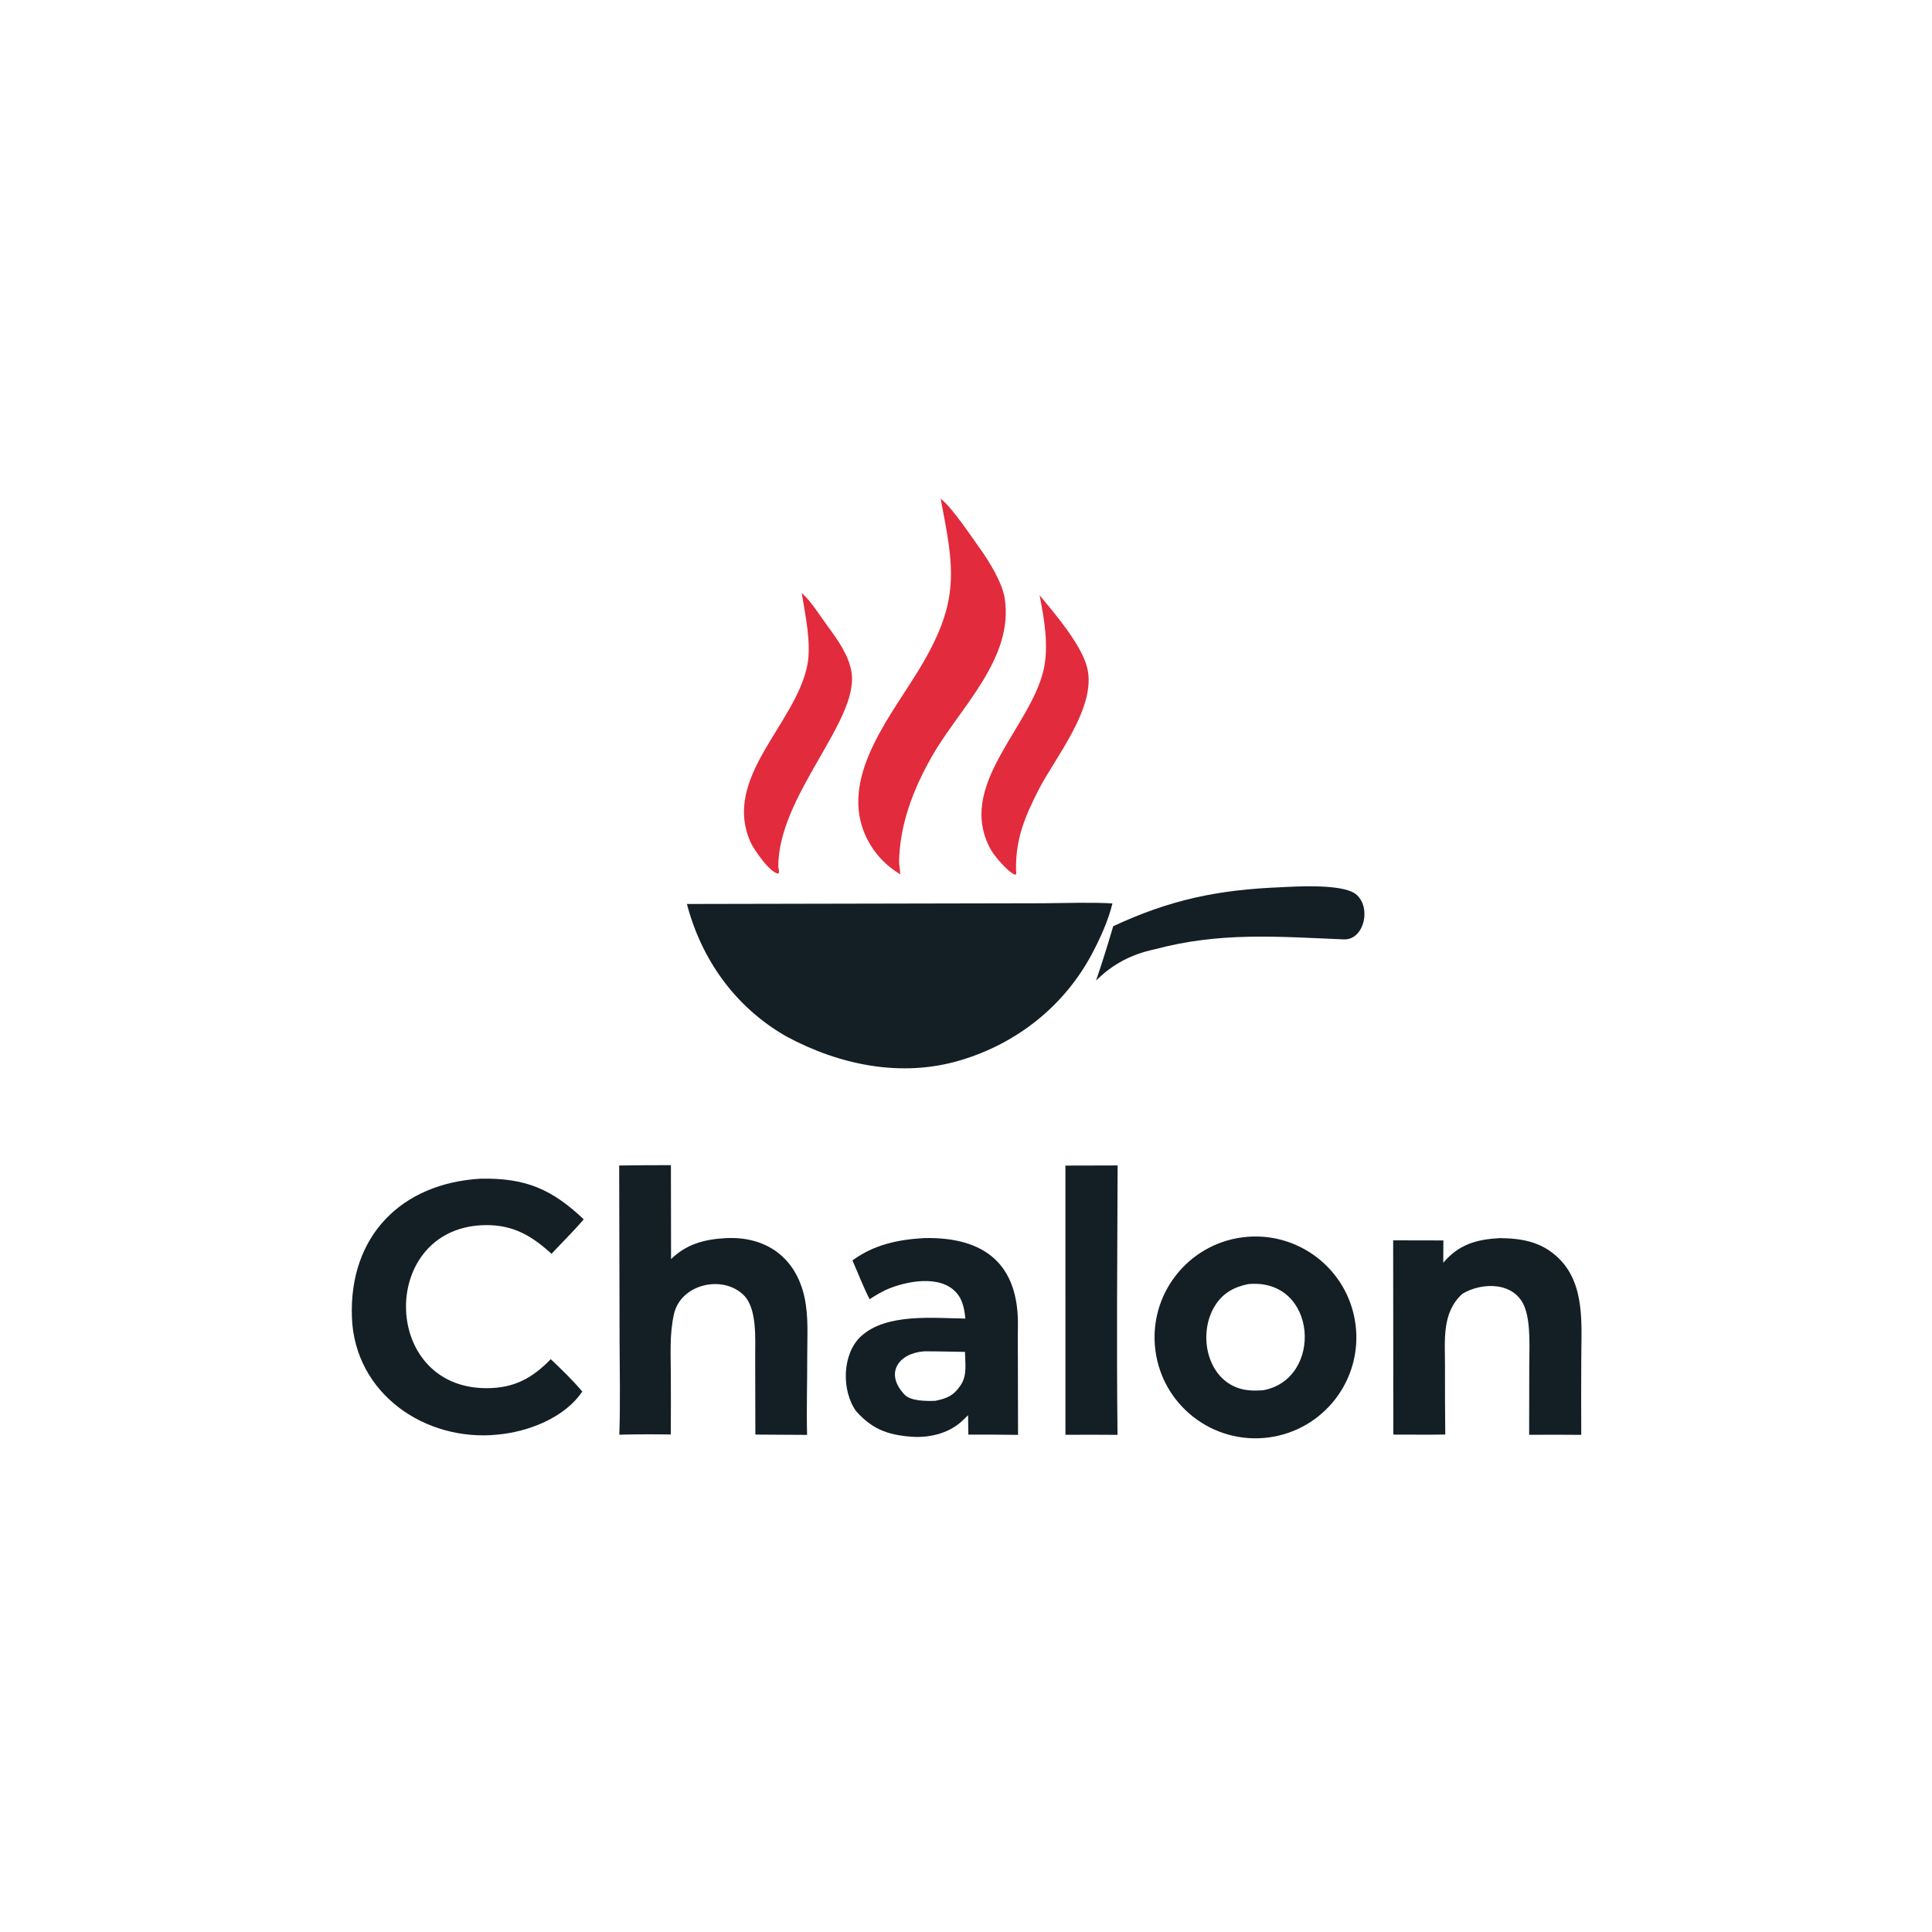
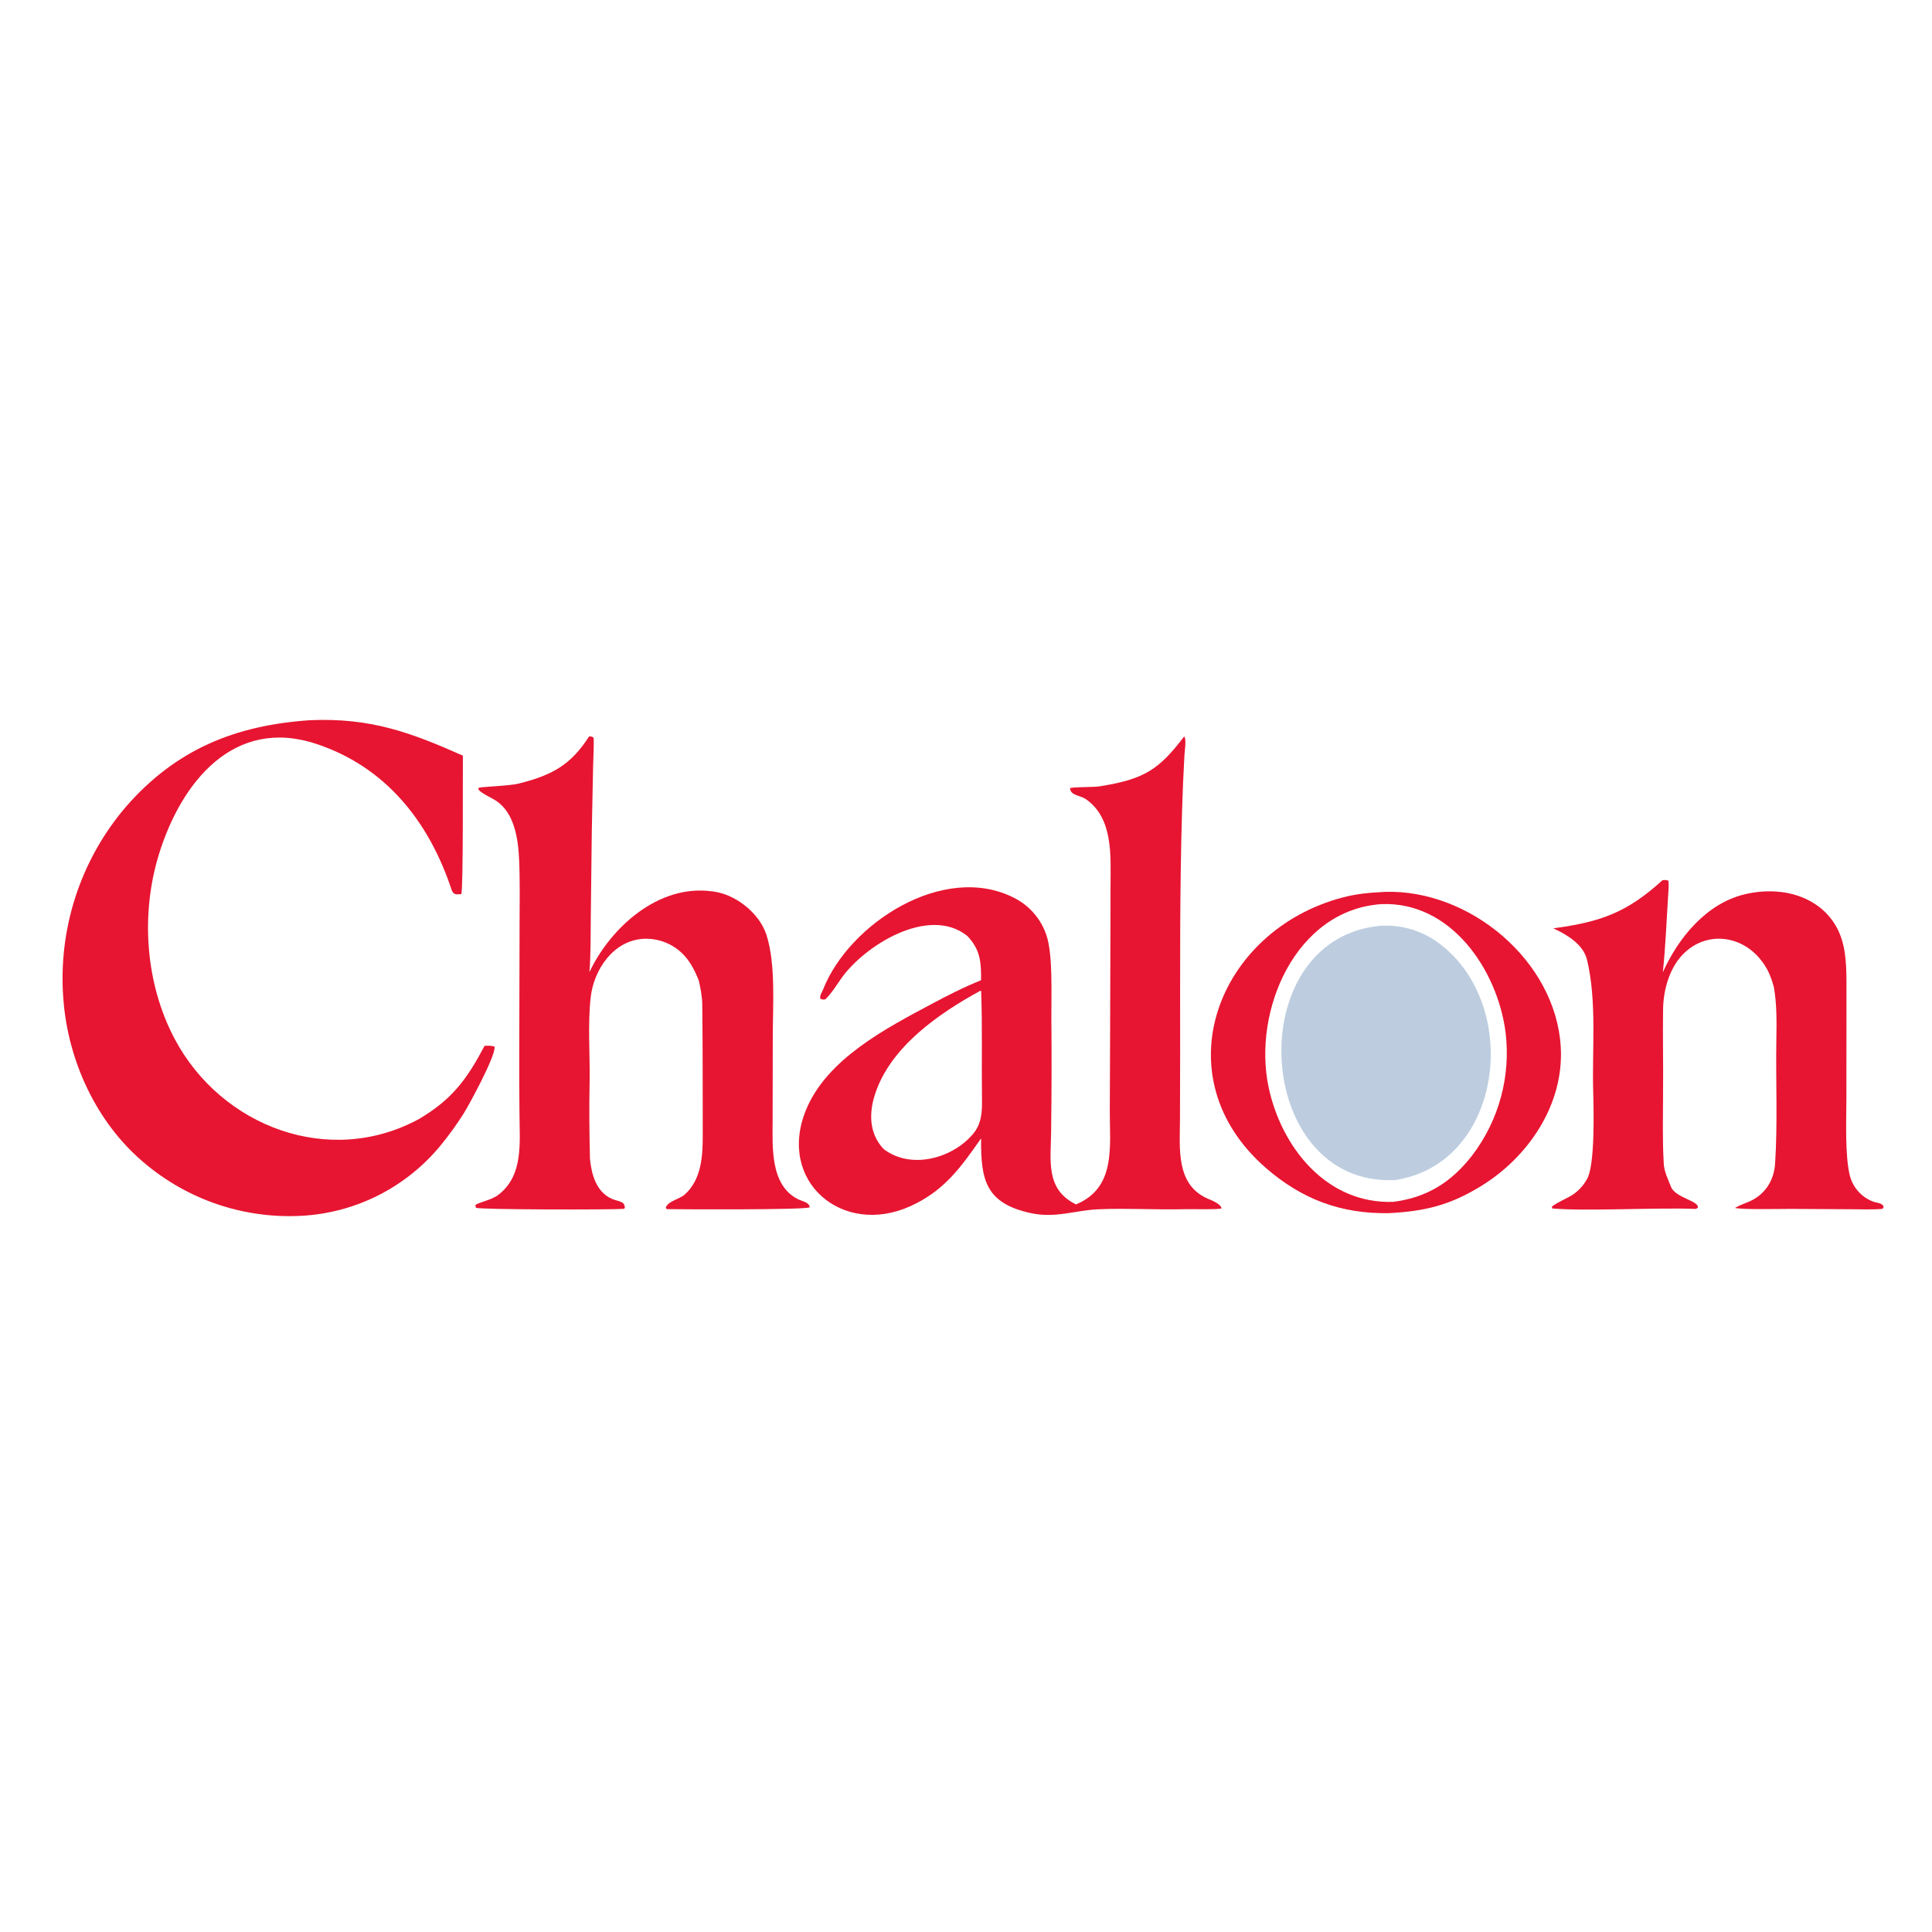
<svg xmlns="http://www.w3.org/2000/svg" version="1.1" style="display: block;" viewBox="0 0 2048 2048" width="1024" height="1024" preserveAspectRatio="none">
  <path transform="translate(0,0)" fill="rgb(255,255,255)" d="M 0 0 L 2048 0 L 2048 2048 L 0 2048 L 0 0 z" />
-   <path transform="translate(0,0)" fill="rgb(20,31,37)" d="M 1106.19 957.494 C 1127.78 957.281 1158.3 956.334 1179.22 957.662 C 1174.88 975.699 1166.3 994.565 1157.67 1010.86 C 1128.24 1066.44 1077.72 1106.34 1017.51 1124.12 C 955.419 1142.46 890.052 1129.03 834.002 1098.89 C 833.09 1098.38 832.184 1097.86 831.283 1097.33 C 778.745 1066.55 743.47 1016.75 728.146 958.252 L 1106.19 957.494 z" />
-   <path transform="translate(0,0)" fill="rgb(20,31,37)" d="M 1316.78 1311.67 C 1375.45 1303.89 1429.29 1345.24 1436.91 1403.94 C 1444.53 1462.63 1403.03 1516.36 1344.32 1523.82 C 1285.83 1531.25 1232.36 1489.95 1224.77 1431.48 C 1217.18 1373.01 1258.33 1319.42 1316.78 1311.67 z" />
-   <path transform="translate(0,0)" fill="rgb(255,255,255)" d="M 1323.11 1361.21 C 1396.92 1354.27 1403.33 1462.57 1338.5 1473.8 C 1332.58 1474.05 1327.2 1474.33 1321.28 1473.47 C 1280.14 1467.55 1268.2 1414.83 1288.25 1383.61 C 1296.7 1370.45 1308.15 1364.3 1323.11 1361.21 z" />
-   <path transform="translate(0,0)" fill="rgb(20,31,37)" d="M 656.358 1235.47 C 674.499 1235.13 693.02 1235.22 711.193 1235.12 L 711.357 1334.72 C 727.518 1318.79 747.031 1313.66 769.044 1312.48 C 811.869 1310.18 843.608 1332.85 852.804 1375.2 C 857.255 1395.7 855.656 1416.31 855.701 1437.37 C 855.761 1465.14 854.857 1493.19 855.532 1521.04 L 800.713 1520.71 L 800.532 1438.63 C 800.482 1419.04 802.736 1386.9 788.17 1372.72 C 765.849 1351 721.326 1361.09 714.329 1393.4 C 709.619 1415.15 711.042 1435.38 711.108 1457.03 C 711.227 1478.23 711.217 1499.43 711.076 1520.62 C 692.88 1520.33 674.681 1520.4 656.489 1520.81 C 657.657 1488.98 656.886 1453.12 656.78 1420.92 L 656.358 1235.47 z" />
-   <path transform="translate(0,0)" fill="rgb(20,31,37)" d="M 979.622 1312.42 C 1044.1 1310.97 1080.4 1340.45 1079.02 1406.75 C 1078.78 1418.29 1079.01 1430.92 1079 1442.55 L 1079.16 1521.02 C 1061.6 1520.76 1044.04 1520.68 1026.48 1520.79 L 1026.2 1500.15 C 1023.83 1502.6 1021.36 1504.96 1018.82 1507.23 C 1004.6 1519.9 984.011 1524.47 965.51 1522.95 C 940.148 1520.87 924.127 1514.57 907.418 1495.8 C 891.812 1473.89 892.58 1434.9 912.835 1416.39 C 939.599 1391.93 989.051 1397.26 1023.36 1397.74 C 1022.42 1389.88 1021.34 1381.79 1017.19 1374.93 C 1002.72 1351.03 965.628 1356.86 943.695 1365.41 C 935.867 1368.45 928.848 1372.67 921.853 1377.2 C 915.956 1366.14 909.005 1348.25 903.622 1336.08 C 926.606 1319.3 951.719 1314.03 979.622 1312.42 z" />
-   <path transform="translate(0,0)" fill="rgb(255,255,255)" d="M 979.536 1432.46 C 993.995 1432.4 1008.49 1432.87 1022.96 1433.05 C 1023.02 1445.4 1025.5 1457.66 1018.38 1468.32 C 1010.93 1479.48 1004.03 1482.27 991.568 1484.92 C 981.949 1485.26 965.491 1485.4 958.781 1478.27 C 937.27 1455.4 952.842 1434.43 979.536 1432.46 z" />
-   <path transform="translate(0,0)" fill="rgb(20,31,37)" d="M 509.743 1249.44 C 557.501 1248.57 585.037 1260.68 618.779 1292.51 C 609.285 1303.83 595.077 1317.85 584.623 1329.1 C 563.922 1310.19 544.538 1298.64 515.835 1298.67 C 401.641 1298.77 402.081 1471.81 515.959 1471.52 C 544.754 1471.45 563.922 1461.26 583.822 1440.77 C 595.795 1452.16 606.535 1462.45 617.228 1475.07 C 598.495 1503.04 560.041 1517.67 527.672 1520.73 C 450.779 1528.62 376.03 1477.42 373.044 1396.51 C 369.861 1310.28 425.423 1254.21 509.743 1249.44 z" />
-   <path transform="translate(0,0)" fill="rgb(20,31,37)" d="M 1589.74 1312.45 C 1613.83 1312.65 1634.87 1316.6 1652.58 1334.11 C 1680.49 1361.69 1676.31 1404.27 1676.22 1440.01 C 1676.07 1467 1676.07 1494 1676.2 1521 C 1657.79 1520.83 1639.37 1520.81 1620.96 1520.95 L 1621.07 1448.68 C 1621.09 1429.69 1622.87 1403.35 1616.34 1385.95 C 1606.13 1358.73 1571.54 1358.75 1550.29 1371.41 C 1528.03 1391.44 1531.85 1420.89 1531.75 1448.34 C 1531.69 1472.45 1531.79 1496.55 1532.05 1520.66 C 1513.96 1520.96 1495.12 1520.71 1476.97 1520.73 L 1476.81 1314.81 L 1530.05 1314.92 L 1529.92 1338.56 C 1546.38 1319.14 1565.16 1313.8 1589.74 1312.45 z" />
-   <path transform="translate(0,0)" fill="rgb(226,43,60)" d="M 997.129 528.705 C 1008.53 536.882 1030.13 569.407 1039.27 582.125 C 1048.65 595.171 1062.4 617.798 1064.95 633.747 C 1075.27 698.301 1017.15 750.267 987.927 801.737 C 968.066 836.49 953.589 874.337 953.051 914.051 L 954.399 926.792 C 952.601 925.75 950.845 924.637 949.133 923.458 C 933.938 913.054 922.232 898.311 915.543 881.152 C 892.042 819.641 946.562 756.382 976.494 705.9 C 1017.68 636.441 1011.59 603.057 997.129 528.705 z" />
-   <path transform="translate(0,0)" fill="rgb(20,31,37)" d="M 1152.54 1235.51 L 1184.73 1235.42 C 1184.39 1329.62 1183.52 1426.81 1184.63 1520.99 L 1161.5 1520.89 L 1129.41 1520.91 L 1129.38 1235.56 L 1152.54 1235.51 z" />
-   <path transform="translate(0,0)" fill="rgb(20,31,37)" d="M 1357.85 940.5 C 1376.73 939.496 1415.23 937.544 1432.78 945.218 C 1455.23 955.229 1448 996.757 1424.5 995.79 C 1353.88 992.884 1293.41 987.7 1223.64 1006.39 C 1199.64 1011.49 1179.07 1022.13 1161.87 1039.5 C 1168.33 1020.4 1174.39 1001.17 1180.04 981.824 C 1240.68 953.622 1291.03 943.17 1357.85 940.5 z" />
-   <path transform="translate(0,0)" fill="rgb(226,43,60)" d="M 849.855 628.783 C 850.294 629.124 850.758 629.435 851.172 629.805 C 859.726 637.445 870.491 654.39 877.571 664.067 C 888.161 678.542 900.036 694.939 902.712 713.126 C 910.315 764.81 824.413 843.755 825.032 919.306 C 825.66 922.06 826.268 923.363 825.307 926.002 C 816.919 926.353 798.886 900.385 795.297 892.089 C 765.706 823.696 843.554 767.777 855.857 704.806 C 860.225 682.451 853.613 651.297 849.855 628.783 z" />
-   <path transform="translate(0,0)" fill="rgb(226,43,60)" d="M 1102 630.958 C 1118.32 650.664 1145.93 682.765 1152.33 707.358 C 1163.23 749.201 1118.46 802.893 1100.82 837.495 C 1086.13 866.294 1076.6 889.456 1077.03 921.603 L 1077.33 926.272 L 1076.3 927.269 C 1069.54 925.643 1054.24 907.666 1050.53 901.044 C 1012.74 833.577 1091.61 772.498 1106.14 710.515 C 1112.09 685.104 1106.91 655.969 1102 630.958 z" />
+   <path transform="translate(0,0)" fill="rgb(231,21,49)" d="M 1255.3 780.655 C 1257.89 783.64 1255.78 796.111 1255.54 800.702 C 1254.49 819.773 1253.66 838.856 1253.08 857.947 C 1250.43 945.084 1251.05 1029.68 1251 1116.77 L 1250.82 1186.96 C 1250.73 1216.77 1246.17 1255.43 1279.76 1270.41 C 1284.25 1272.41 1294.52 1276.16 1294.81 1281.09 C 1288.66 1282.32 1265.31 1281.63 1257.41 1281.77 C 1226.86 1282.63 1194.43 1280.54 1164.06 1281.89 C 1139.36 1283 1118.95 1291.64 1092.6 1285.93 C 1043.89 1275.38 1039.76 1249.62 1039.98 1206.73 C 1018.57 1237.43 1000.96 1262.24 965.241 1278.51 C 892.953 1311.45 823.26 1251.98 854.508 1176.31 C 876.699 1122.58 938.693 1090.32 987.409 1064.34 C 1004.11 1055.43 1022.15 1046.2 1040 1039.07 C 1040.1 1020.06 1039.35 1006.77 1025.34 992.116 C 984.335 959.342 915.604 1002.83 891.504 1037.55 C 886.57 1044.66 881.402 1052.95 875.526 1058.75 C 873.922 1060.34 871.292 1059.32 869.556 1058.75 C 868.764 1055.03 871.229 1052.2 872.574 1048.78 C 899.888 979.238 1000.25 913.621 1075.04 951.792 C 1091.12 959.894 1103.37 973.991 1109.15 991.043 C 1116.31 1011.79 1114.32 1054.56 1114.49 1078.43 C 1114.85 1118.68 1114.77 1158.94 1114.23 1199.19 C 1113.95 1230.12 1107.9 1260.68 1140.61 1276.74 C 1183.3 1258.98 1176.29 1215.41 1176.43 1176.89 L 1176.74 1100.12 L 1177.15 968.382 C 1177.16 958.539 1177.17 948.827 1177.2 938.85 C 1177.28 907.297 1180.36 867.003 1150.59 846.821 C 1145.26 843.206 1134.74 843.344 1134.22 835.515 C 1138.02 833.97 1158.71 834.684 1165.74 833.547 C 1212.76 825.947 1228.16 816.299 1255.3 780.655 z" />
+   <path transform="translate(0,0)" fill="rgb(255,255,255)" d="M 1039.69 1050 C 1039.82 1050.57 1039.95 1051.14 1040.09 1051.71 C 1041.42 1089.09 1040.43 1126.6 1040.94 1164.01 C 1041.13 1178.13 1040.94 1190.93 1031.14 1202.4 C 1009.05 1228.27 965.323 1239.98 936.715 1218.06 C 921.389 1201.8 920.961 1180.46 927.454 1160.23 C 943.641 1109.81 995.24 1074.18 1039.69 1050 z" />
+   <path transform="translate(0,0)" fill="rgb(231,21,49)" d="M 1467.86 945.434 C 1557.61 942.397 1649.27 1018.43 1654.48 1110.06 C 1657.96 1171.06 1619.94 1226.91 1569.24 1257.76 C 1536.36 1277.75 1510.28 1283.99 1472.26 1285.98 C 1421.75 1286.85 1380.28 1271.42 1342.08 1238.25 C 1230.49 1141.36 1290.29 986.361 1423.2 951.381 C 1438.94 947.238 1451.77 946.303 1467.86 945.434 z" />
+   <path transform="translate(0,0)" fill="rgb(255,255,255)" d="M 1464.03 958.417 C 1537.8 955.127 1587.43 1027.86 1595.97 1094.4 C 1601.64 1140.82 1588.94 1187.61 1560.59 1224.78 C 1538.5 1253.28 1512.37 1269.57 1476.71 1274.03 C 1406.36 1276.38 1358.26 1216.35 1344.76 1152.42 C 1327.74 1071.87 1372.89 964.877 1464.03 958.417 z" />
+   <path transform="translate(0,0)" fill="rgb(189,205,223)" d="M 1463.06 981.397 C 1485.16 979.95 1507.07 986.377 1524.89 999.539 C 1613.92 1064.86 1593.6 1234.21 1478.25 1250.98 C 1328.24 1257.39 1314.18 995.377 1463.06 981.397 z" />
+   <path transform="translate(0,0)" fill="rgb(231,21,49)" d="M 328.744 763.436 C 392.223 760.736 434.546 775.999 490.664 801.024 C 490.485 815.667 491.178 944.504 488.951 947.825 C 483.526 948.212 480.494 948.781 478.551 942.763 C 454.59 870.63 408.691 812.85 335.26 788.549 C 247.883 759.633 192.159 829.009 168.535 905.351 C 149.011 968.443 153.787 1042.34 185.3 1101.55 C 234.794 1194.55 349.509 1237.96 444.589 1185.94 C 479.454 1165.22 495.032 1143.9 513.684 1108.62 C 518.177 1108.53 519.981 1108.24 524.226 1109.41 C 526.161 1118.13 497.134 1171.43 491.48 1180.42 C 483.826 1192.52 475.411 1204.12 466.284 1215.15 C 430.916 1257.67 379.881 1284.11 324.749 1288.47 C 261.689 1293.26 199.317 1272.74 151.421 1231.45 C 101.666 1189 71.985 1123.93 67.179 1059.12 C 61.358 985.273 85.04 912.132 133.039 855.715 C 186.325 794.273 249.451 768.802 328.744 763.436 z" />
+   <path transform="translate(0,0)" fill="rgb(231,21,49)" d="M 624.508 780.58 C 627.711 780.871 626.613 780.421 629.249 781.96 C 629.775 788.248 628.857 805.59 628.705 812.766 L 627.331 881.233 L 626.249 972.701 C 626.054 991.443 626.309 1011.94 624.799 1030.45 C 647.581 982.692 697.985 937.471 754.179 944.786 C 778.559 947.068 804.851 967.336 812.5 991.091 C 822.368 1021.74 819.239 1065.6 819.18 1098.23 L 819.012 1187.53 C 818.991 1215.23 816.082 1256.25 845.909 1271.19 C 850.291 1273.38 858.2 1274.61 858.29 1279.81 C 853.637 1282.61 723.034 1282 706.836 1281.73 L 705.796 1280.45 C 707.149 1273.57 720.526 1271.03 725.726 1266.39 C 743.633 1250.43 744.974 1225.51 744.938 1203.34 C 744.862 1157.1 744.977 1111.04 744.43 1064.84 C 744.333 1056.67 742.514 1046.79 740.606 1038.85 C 735.844 1027.6 731.279 1018.15 722.121 1009.66 C 711.129 999.495 696.452 994.275 681.509 995.218 C 650.18 997.268 629.581 1027.75 626.205 1056.82 C 622.824 1085.96 625.6 1117.95 624.998 1147.55 C 624.455 1174.25 624.739 1201.61 625.372 1228.29 C 626.976 1244.53 631.789 1262.81 647.769 1270.45 C 654.808 1273.81 662.329 1272.74 662.367 1280.4 L 661.302 1281.45 C 646.707 1282.51 508.668 1282.35 504.529 1280.3 L 503.836 1277.51 C 507.371 1274.38 520.792 1272.38 528.439 1266.45 C 554.94 1245.9 550.824 1211.75 550.68 1181.3 C 550.426 1158.64 550.346 1135.98 550.439 1113.33 L 550.761 982.234 C 550.761 958.768 551.329 934.552 550.291 911.369 C 549.316 889.616 545.491 861.953 526.054 848.973 C 520.867 845.509 510.546 841.248 507.111 836.874 L 507.349 835.127 C 510.668 833.882 539.733 833.179 549.839 830.628 C 585.432 821.641 604.851 811.094 624.508 780.58 z" />
+   <path transform="translate(0,0)" fill="rgb(231,21,49)" d="M 1762.4 932.977 C 1765.55 932.824 1765.65 932.629 1768.58 933.558 C 1769.17 938.537 1768.68 943.545 1768.36 948.532 C 1766.57 975.902 1765.58 1003.41 1762.67 1030.69 C 1779.01 994.21 1808.64 957.904 1849.16 948.063 C 1873.36 942.186 1900.71 943.82 1922.3 957.21 C 1936.46 965.831 1947.03 979.265 1952.09 995.051 C 1958.31 1013.98 1957.22 1037.25 1957.33 1057.17 L 1957.26 1164.11 C 1957.21 1187.53 1955.59 1224.67 1960.92 1246.22 C 1964.15 1258.87 1973.35 1269.13 1985.56 1273.73 C 1989.77 1275.33 1995.8 1274.97 1996.78 1279.65 L 1995.21 1281.55 C 1985.14 1282.33 1971.39 1281.88 1961.09 1281.84 L 1898.73 1281.49 C 1886.93 1281.43 1848.45 1282.45 1839.13 1280.48 C 1842.77 1278.29 1847.15 1276.5 1851.12 1274.98 C 1869.47 1268.27 1880.4 1253.01 1881.67 1233.51 C 1884.51 1190.03 1882.28 1145.62 1883.01 1101.98 C 1883.33 1083.36 1883.58 1064.63 1880.36 1046.28 C 1877 1034.39 1873.75 1026.33 1865.86 1016.68 C 1845.65 991.971 1810.68 987.009 1786.29 1009.35 C 1770.26 1024.03 1763.28 1048.34 1762.94 1069.52 C 1762.47 1099.24 1763.25 1128.82 1762.91 1158.52 C 1762.89 1182.42 1762.18 1207.97 1763.57 1231.75 C 1763.57 1241.43 1768.35 1250.21 1771.25 1257.9 C 1775.74 1269.84 1801.35 1272.85 1799.75 1280.22 C 1799.07 1280.66 1798.39 1281.09 1797.72 1281.53 C 1757.89 1279.79 1681.32 1284.2 1645.47 1281.02 C 1645.32 1280.39 1645.17 1279.76 1645.03 1279.13 C 1649.99 1274.74 1662.32 1269.9 1667.83 1266 C 1674.08 1261.61 1679.19 1255.79 1682.74 1249.02 C 1690.69 1233.55 1689.42 1177.73 1688.85 1157.4 C 1687.57 1111.92 1692.88 1061.88 1682.37 1017.69 C 1678.38 1000.9 1660.94 990.719 1646.55 984.077 C 1697.07 977.286 1724.9 967.212 1762.4 932.977 z" />
</svg>
